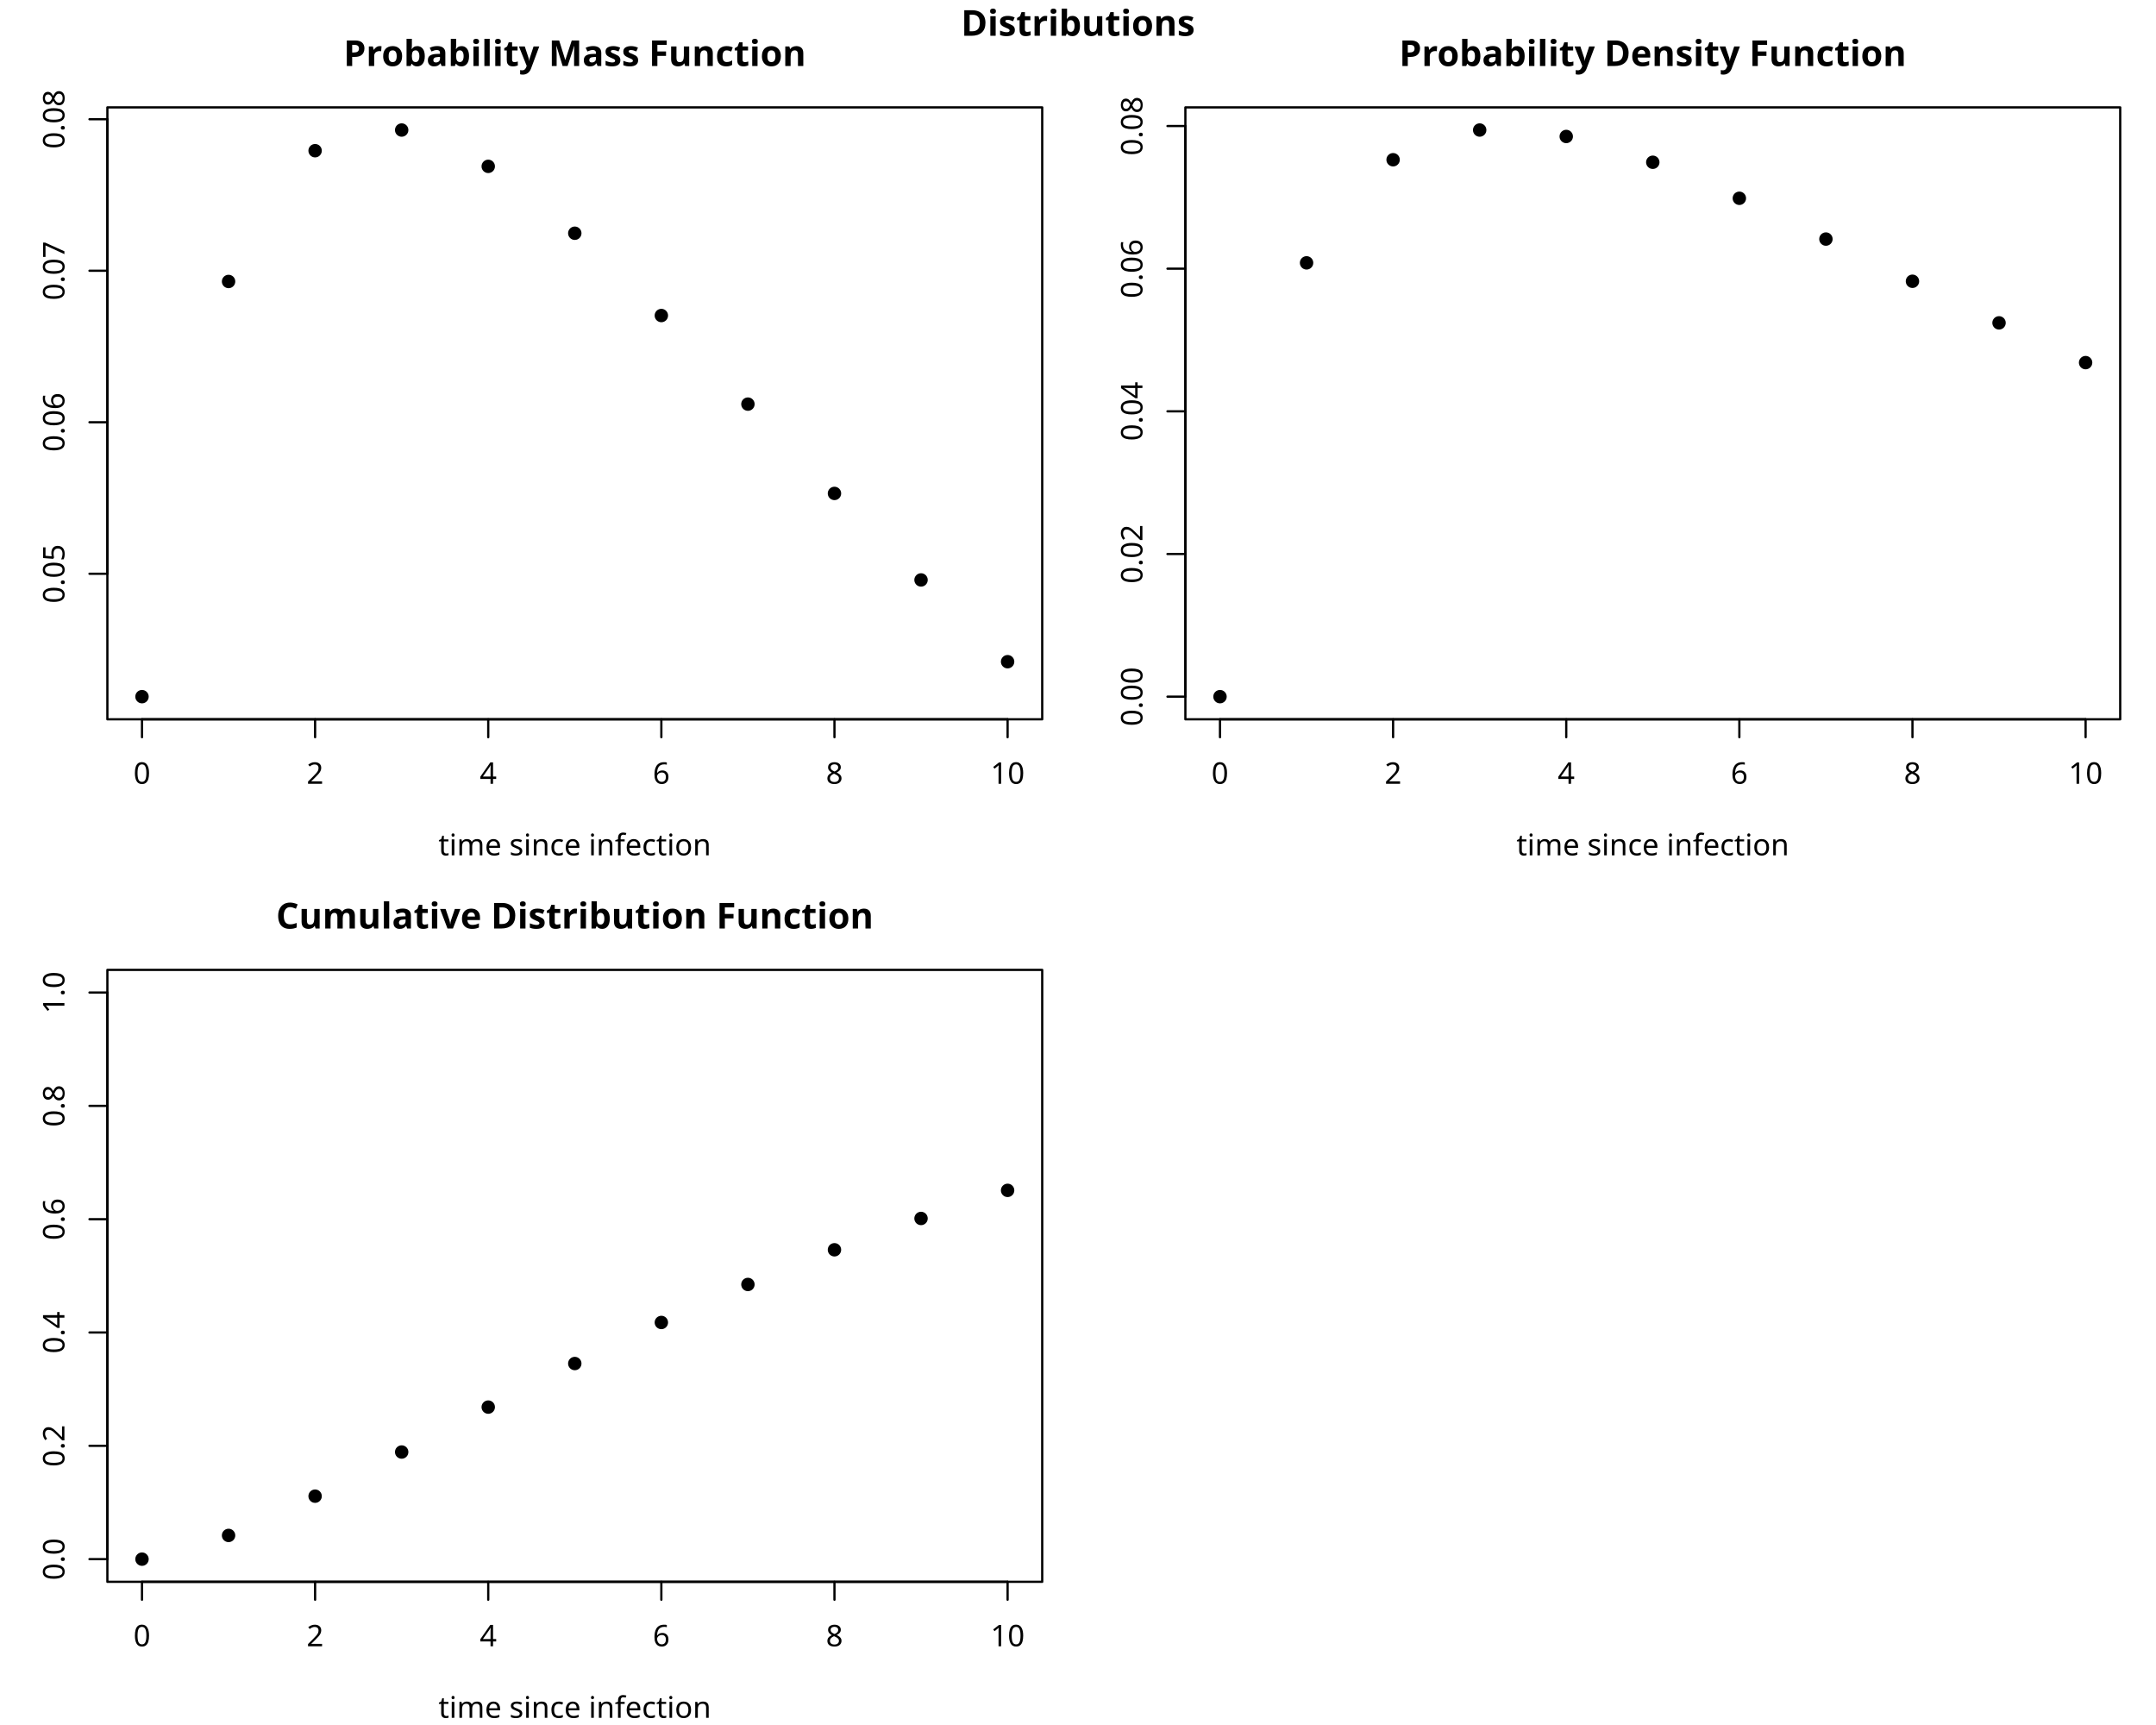
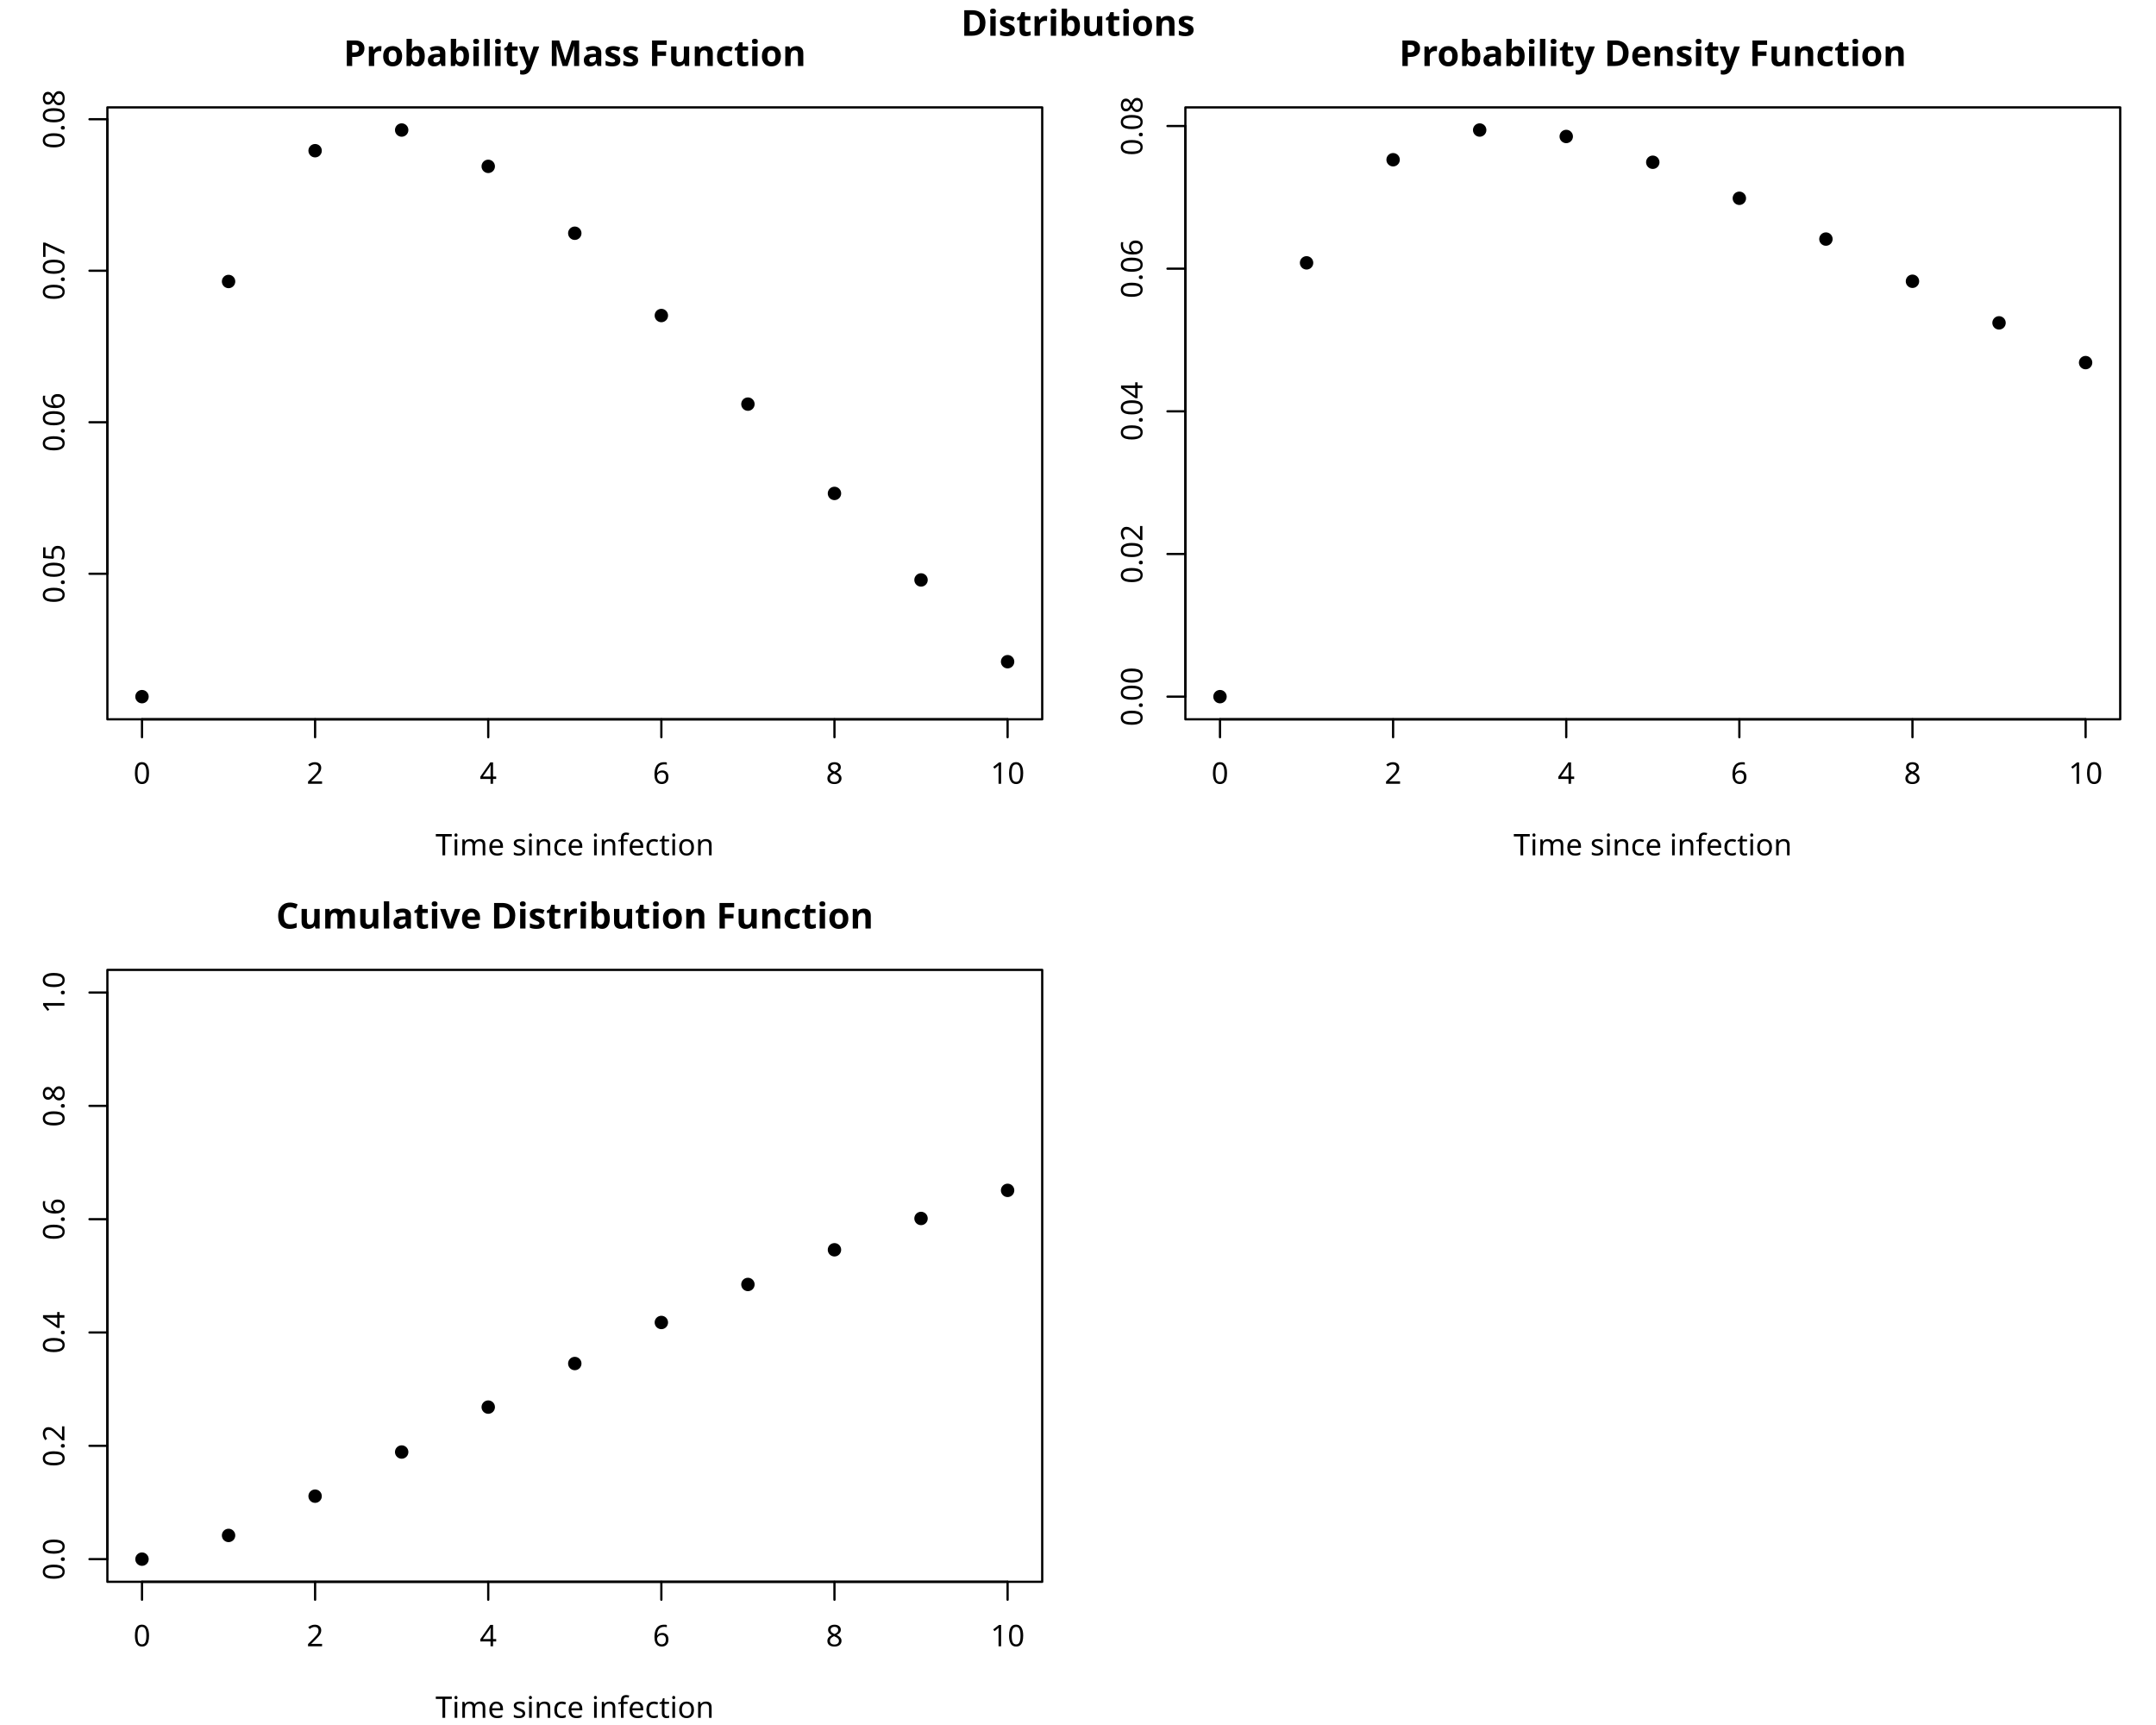
<svg xmlns="http://www.w3.org/2000/svg" class="svglite" data-engine-version="2.0" width="720.00pt" height="576.00pt" viewBox="0 0 720.00 576.00">
  <defs>
    <style type="text/css">
    .svglite line, .svglite polyline, .svglite polygon, .svglite path, .svglite rect, .svglite circle {
      fill: none;
      stroke: #000000;
      stroke-linecap: round;
      stroke-linejoin: round;
      stroke-miterlimit: 10.00;
    }
  </style>
  </defs>
  <rect width="100%" height="100%" style="stroke: none; fill: #FFFFFF;" />
  <defs>
    <clipPath id="cpMC4wMHw3MjAuMDB8MC4wMHw1NzYuMDA=">
      <rect x="0.00" y="0.00" width="720.00" height="576.00" />
    </clipPath>
  </defs>
  <g clip-path="url(#cpMC4wMHw3MjAuMDB8MC4wMHw1NzYuMDA=)">
</g>
  <defs>
    <clipPath id="cpMzUuODZ8MzQ4LjA1fDM1Ljg2fDI0MC4xOQ==">
      <rect x="35.86" y="35.86" width="312.19" height="204.34" />
    </clipPath>
  </defs>
  <g clip-path="url(#cpMzUuODZ8MzQ4LjA1fDM1Ljg2fDI0MC4xOQ==)">
    <circle cx="47.42" cy="232.62" r="2.24" style="stroke-width: 0.75; stroke: none; fill: #000000;" />
    <circle cx="76.33" cy="93.99" r="2.24" style="stroke-width: 0.75; stroke: none; fill: #000000;" />
    <circle cx="105.23" cy="50.32" r="2.24" style="stroke-width: 0.75; stroke: none; fill: #000000;" />
    <circle cx="134.14" cy="43.42" r="2.24" style="stroke-width: 0.75; stroke: none; fill: #000000;" />
    <circle cx="163.05" cy="55.55" r="2.24" style="stroke-width: 0.75; stroke: none; fill: #000000;" />
    <circle cx="191.95" cy="77.88" r="2.24" style="stroke-width: 0.75; stroke: none; fill: #000000;" />
    <circle cx="220.86" cy="105.36" r="2.24" style="stroke-width: 0.75; stroke: none; fill: #000000;" />
    <circle cx="249.77" cy="134.94" r="2.24" style="stroke-width: 0.75; stroke: none; fill: #000000;" />
    <circle cx="278.67" cy="164.76" r="2.24" style="stroke-width: 0.75; stroke: none; fill: #000000;" />
    <circle cx="307.58" cy="193.65" r="2.24" style="stroke-width: 0.75; stroke: none; fill: #000000;" />
    <circle cx="336.49" cy="220.95" r="2.24" style="stroke-width: 0.75; stroke: none; fill: #000000;" />
  </g>
  <g clip-path="url(#cpMC4wMHw3MjAuMDB8MC4wMHw1NzYuMDA=)">
    <line x1="47.42" y1="240.19" x2="336.49" y2="240.19" style="stroke-width: 0.75;" />
    <line x1="47.42" y1="240.19" x2="47.42" y2="246.17" style="stroke-width: 0.75;" />
    <line x1="105.23" y1="240.19" x2="105.23" y2="246.17" style="stroke-width: 0.75;" />
    <line x1="163.05" y1="240.19" x2="163.05" y2="246.17" style="stroke-width: 0.75;" />
    <line x1="220.86" y1="240.19" x2="220.86" y2="246.17" style="stroke-width: 0.75;" />
    <line x1="278.67" y1="240.19" x2="278.67" y2="246.17" style="stroke-width: 0.75;" />
    <line x1="336.49" y1="240.19" x2="336.49" y2="246.17" style="stroke-width: 0.75;" />
    <text x="47.42" y="261.71" text-anchor="middle" style="font-size: 9.96px; font-family: sans;" textLength="5.54px" lengthAdjust="spacingAndGlyphs">0</text>
    <text x="105.23" y="261.71" text-anchor="middle" style="font-size: 9.96px; font-family: sans;" textLength="5.54px" lengthAdjust="spacingAndGlyphs">2</text>
    <text x="163.05" y="261.71" text-anchor="middle" style="font-size: 9.96px; font-family: sans;" textLength="5.54px" lengthAdjust="spacingAndGlyphs">4</text>
    <text x="220.86" y="261.71" text-anchor="middle" style="font-size: 9.96px; font-family: sans;" textLength="5.54px" lengthAdjust="spacingAndGlyphs">6</text>
    <text x="278.67" y="261.71" text-anchor="middle" style="font-size: 9.96px; font-family: sans;" textLength="5.54px" lengthAdjust="spacingAndGlyphs">8</text>
    <text x="336.49" y="261.71" text-anchor="middle" style="font-size: 9.96px; font-family: sans;" textLength="11.08px" lengthAdjust="spacingAndGlyphs">10</text>
    <line x1="35.86" y1="191.58" x2="35.86" y2="39.82" style="stroke-width: 0.75;" />
    <line x1="35.86" y1="191.58" x2="29.88" y2="191.58" style="stroke-width: 0.75;" />
    <line x1="35.86" y1="140.99" x2="29.88" y2="140.99" style="stroke-width: 0.75;" />
    <line x1="35.86" y1="90.40" x2="29.88" y2="90.40" style="stroke-width: 0.75;" />
    <line x1="35.86" y1="39.82" x2="29.88" y2="39.82" style="stroke-width: 0.75;" />
    <text transform="translate(21.51,191.58) rotate(-90)" text-anchor="middle" style="font-size: 9.96px; font-family: sans;" textLength="19.39px" lengthAdjust="spacingAndGlyphs">0.05</text>
    <text transform="translate(21.51,140.99) rotate(-90)" text-anchor="middle" style="font-size: 9.96px; font-family: sans;" textLength="19.39px" lengthAdjust="spacingAndGlyphs">0.06</text>
    <text transform="translate(21.51,90.40) rotate(-90)" text-anchor="middle" style="font-size: 9.96px; font-family: sans;" textLength="19.39px" lengthAdjust="spacingAndGlyphs">0.07</text>
    <text transform="translate(21.51,39.82) rotate(-90)" text-anchor="middle" style="font-size: 9.96px; font-family: sans;" textLength="19.39px" lengthAdjust="spacingAndGlyphs">0.08</text>
    <polygon points="35.86,240.19 348.05,240.19 348.05,35.86 35.86,35.86 " style="stroke-width: 0.75; fill: none;" />
  </g>
  <defs>
    <clipPath id="cpMC4wMHwzNjAuMDB8MC4wMHwyODguMDA=">
      <rect x="0.00" y="0.00" width="360.00" height="288.00" />
    </clipPath>
  </defs>
  <g clip-path="url(#cpMC4wMHwzNjAuMDB8MC4wMHwyODguMDA=)">
    <text x="191.95" y="22.04" text-anchor="middle" style="font-size: 11.95px; font-weight: bold; font-family: sans;" textLength="136.86px" lengthAdjust="spacingAndGlyphs">Probability Mass Function</text>
-     <text x="191.95" y="285.61" text-anchor="middle" style="font-size: 9.96px; font-family: sans;" textLength="84.71px" lengthAdjust="spacingAndGlyphs">time since infection</text>
+     <text x="191.95" y="285.61" text-anchor="middle" style="font-size: 9.96px; font-family: sans;" textLength="88.03px" lengthAdjust="spacingAndGlyphs">Time since infection</text>
  </g>
  <defs>
    <clipPath id="cpMzk1Ljg2fDcwOC4wNXwzNS44NnwyNDAuMTk=">
      <rect x="395.86" y="35.86" width="312.19" height="204.34" />
    </clipPath>
  </defs>
  <g clip-path="url(#cpMzk1Ljg2fDcwOC4wNXwzNS44NnwyNDAuMTk=)">
    <circle cx="407.42" cy="232.62" r="2.24" style="stroke-width: 0.75; stroke: none; fill: #000000;" />
    <circle cx="436.33" cy="87.77" r="2.24" style="stroke-width: 0.75; stroke: none; fill: #000000;" />
    <circle cx="465.23" cy="53.34" r="2.24" style="stroke-width: 0.75; stroke: none; fill: #000000;" />
    <circle cx="494.14" cy="43.42" r="2.24" style="stroke-width: 0.75; stroke: none; fill: #000000;" />
    <circle cx="523.05" cy="45.57" r="2.24" style="stroke-width: 0.75; stroke: none; fill: #000000;" />
    <circle cx="551.95" cy="54.18" r="2.24" style="stroke-width: 0.75; stroke: none; fill: #000000;" />
    <circle cx="580.86" cy="66.21" r="2.24" style="stroke-width: 0.75; stroke: none; fill: #000000;" />
    <circle cx="609.77" cy="79.83" r="2.24" style="stroke-width: 0.75; stroke: none; fill: #000000;" />
    <circle cx="638.67" cy="93.92" r="2.24" style="stroke-width: 0.75; stroke: none; fill: #000000;" />
    <circle cx="667.58" cy="107.81" r="2.24" style="stroke-width: 0.75; stroke: none; fill: #000000;" />
    <circle cx="696.49" cy="121.08" r="2.24" style="stroke-width: 0.75; stroke: none; fill: #000000;" />
  </g>
  <g clip-path="url(#cpMC4wMHw3MjAuMDB8MC4wMHw1NzYuMDA=)">
    <line x1="407.42" y1="240.19" x2="696.49" y2="240.19" style="stroke-width: 0.75;" />
    <line x1="407.42" y1="240.19" x2="407.42" y2="246.17" style="stroke-width: 0.75;" />
    <line x1="465.23" y1="240.19" x2="465.23" y2="246.17" style="stroke-width: 0.75;" />
    <line x1="523.05" y1="240.19" x2="523.05" y2="246.17" style="stroke-width: 0.75;" />
    <line x1="580.86" y1="240.19" x2="580.86" y2="246.17" style="stroke-width: 0.75;" />
    <line x1="638.67" y1="240.19" x2="638.67" y2="246.17" style="stroke-width: 0.75;" />
    <line x1="696.49" y1="240.19" x2="696.49" y2="246.17" style="stroke-width: 0.75;" />
    <text x="407.42" y="261.71" text-anchor="middle" style="font-size: 9.96px; font-family: sans;" textLength="5.54px" lengthAdjust="spacingAndGlyphs">0</text>
    <text x="465.23" y="261.71" text-anchor="middle" style="font-size: 9.96px; font-family: sans;" textLength="5.54px" lengthAdjust="spacingAndGlyphs">2</text>
    <text x="523.05" y="261.71" text-anchor="middle" style="font-size: 9.96px; font-family: sans;" textLength="5.54px" lengthAdjust="spacingAndGlyphs">4</text>
    <text x="580.86" y="261.71" text-anchor="middle" style="font-size: 9.96px; font-family: sans;" textLength="5.54px" lengthAdjust="spacingAndGlyphs">6</text>
    <text x="638.67" y="261.71" text-anchor="middle" style="font-size: 9.96px; font-family: sans;" textLength="5.54px" lengthAdjust="spacingAndGlyphs">8</text>
    <text x="696.49" y="261.71" text-anchor="middle" style="font-size: 9.96px; font-family: sans;" textLength="11.08px" lengthAdjust="spacingAndGlyphs">10</text>
    <line x1="395.86" y1="232.62" x2="395.86" y2="42.08" style="stroke-width: 0.75;" />
    <line x1="395.86" y1="232.62" x2="389.88" y2="232.62" style="stroke-width: 0.75;" />
    <line x1="395.86" y1="184.99" x2="389.88" y2="184.99" style="stroke-width: 0.75;" />
    <line x1="395.86" y1="137.35" x2="389.88" y2="137.35" style="stroke-width: 0.75;" />
    <line x1="395.86" y1="89.72" x2="389.88" y2="89.72" style="stroke-width: 0.75;" />
    <line x1="395.86" y1="42.08" x2="389.88" y2="42.08" style="stroke-width: 0.75;" />
    <text transform="translate(381.51,232.62) rotate(-90)" text-anchor="middle" style="font-size: 9.96px; font-family: sans;" textLength="19.39px" lengthAdjust="spacingAndGlyphs">0.00</text>
    <text transform="translate(381.51,184.99) rotate(-90)" text-anchor="middle" style="font-size: 9.96px; font-family: sans;" textLength="19.39px" lengthAdjust="spacingAndGlyphs">0.02</text>
    <text transform="translate(381.51,137.35) rotate(-90)" text-anchor="middle" style="font-size: 9.96px; font-family: sans;" textLength="19.39px" lengthAdjust="spacingAndGlyphs">0.04</text>
    <text transform="translate(381.51,89.72) rotate(-90)" text-anchor="middle" style="font-size: 9.96px; font-family: sans;" textLength="19.39px" lengthAdjust="spacingAndGlyphs">0.06</text>
    <text transform="translate(381.51,42.08) rotate(-90)" text-anchor="middle" style="font-size: 9.96px; font-family: sans;" textLength="19.39px" lengthAdjust="spacingAndGlyphs">0.08</text>
    <polygon points="395.86,240.19 708.05,240.19 708.05,35.86 395.86,35.86 " style="stroke-width: 0.75; fill: none;" />
  </g>
  <defs>
    <clipPath id="cpMzYwLjAwfDcyMC4wMHwwLjAwfDI4OC4wMA==">
      <rect x="360.00" y="0.00" width="360.00" height="288.00" />
    </clipPath>
  </defs>
  <g clip-path="url(#cpMzYwLjAwfDcyMC4wMHwwLjAwfDI4OC4wMA==)">
    <text x="551.95" y="22.04" text-anchor="middle" style="font-size: 11.95px; font-weight: bold; font-family: sans;" textLength="148.16px" lengthAdjust="spacingAndGlyphs">Probability Density Function</text>
-     <text x="551.95" y="285.61" text-anchor="middle" style="font-size: 9.96px; font-family: sans;" textLength="84.71px" lengthAdjust="spacingAndGlyphs">time since infection</text>
+     <text x="551.95" y="285.61" text-anchor="middle" style="font-size: 9.96px; font-family: sans;" textLength="88.03px" lengthAdjust="spacingAndGlyphs">Time since infection</text>
  </g>
  <defs>
    <clipPath id="cpMzUuODZ8MzQ4LjA1fDMyMy44Nnw1MjguMTk=">
      <rect x="35.86" y="323.86" width="312.19" height="204.34" />
    </clipPath>
  </defs>
  <g clip-path="url(#cpMzUuODZ8MzQ4LjA1fDMyMy44Nnw1MjguMTk=)">
    <circle cx="47.42" cy="520.62" r="2.24" style="stroke-width: 0.75; stroke: none; fill: #000000;" />
    <circle cx="76.33" cy="512.70" r="2.24" style="stroke-width: 0.75; stroke: none; fill: #000000;" />
    <circle cx="105.23" cy="499.59" r="2.24" style="stroke-width: 0.75; stroke: none; fill: #000000;" />
    <circle cx="134.14" cy="484.85" r="2.24" style="stroke-width: 0.75; stroke: none; fill: #000000;" />
    <circle cx="163.05" cy="469.85" r="2.24" style="stroke-width: 0.75; stroke: none; fill: #000000;" />
    <circle cx="191.95" cy="455.30" r="2.24" style="stroke-width: 0.75; stroke: none; fill: #000000;" />
    <circle cx="220.86" cy="441.59" r="2.24" style="stroke-width: 0.75; stroke: none; fill: #000000;" />
    <circle cx="249.77" cy="428.90" r="2.24" style="stroke-width: 0.75; stroke: none; fill: #000000;" />
    <circle cx="278.67" cy="417.32" r="2.24" style="stroke-width: 0.75; stroke: none; fill: #000000;" />
    <circle cx="307.58" cy="406.86" r="2.24" style="stroke-width: 0.75; stroke: none; fill: #000000;" />
    <circle cx="336.49" cy="397.48" r="2.24" style="stroke-width: 0.75; stroke: none; fill: #000000;" />
  </g>
  <g clip-path="url(#cpMC4wMHw3MjAuMDB8MC4wMHw1NzYuMDA=)">
    <line x1="47.42" y1="528.19" x2="336.49" y2="528.19" style="stroke-width: 0.75;" />
    <line x1="47.42" y1="528.19" x2="47.42" y2="534.17" style="stroke-width: 0.75;" />
    <line x1="105.23" y1="528.19" x2="105.23" y2="534.17" style="stroke-width: 0.75;" />
    <line x1="163.05" y1="528.19" x2="163.05" y2="534.17" style="stroke-width: 0.75;" />
    <line x1="220.86" y1="528.19" x2="220.86" y2="534.17" style="stroke-width: 0.75;" />
    <line x1="278.67" y1="528.19" x2="278.67" y2="534.17" style="stroke-width: 0.75;" />
    <line x1="336.49" y1="528.19" x2="336.49" y2="534.17" style="stroke-width: 0.75;" />
    <text x="47.42" y="549.71" text-anchor="middle" style="font-size: 9.96px; font-family: sans;" textLength="5.54px" lengthAdjust="spacingAndGlyphs">0</text>
    <text x="105.23" y="549.71" text-anchor="middle" style="font-size: 9.96px; font-family: sans;" textLength="5.54px" lengthAdjust="spacingAndGlyphs">2</text>
    <text x="163.05" y="549.71" text-anchor="middle" style="font-size: 9.96px; font-family: sans;" textLength="5.54px" lengthAdjust="spacingAndGlyphs">4</text>
    <text x="220.86" y="549.71" text-anchor="middle" style="font-size: 9.96px; font-family: sans;" textLength="5.54px" lengthAdjust="spacingAndGlyphs">6</text>
    <text x="278.67" y="549.71" text-anchor="middle" style="font-size: 9.96px; font-family: sans;" textLength="5.54px" lengthAdjust="spacingAndGlyphs">8</text>
    <text x="336.49" y="549.71" text-anchor="middle" style="font-size: 9.96px; font-family: sans;" textLength="11.08px" lengthAdjust="spacingAndGlyphs">10</text>
    <line x1="35.86" y1="520.62" x2="35.86" y2="331.42" style="stroke-width: 0.75;" />
    <line x1="35.86" y1="520.62" x2="29.88" y2="520.62" style="stroke-width: 0.75;" />
    <line x1="35.86" y1="482.78" x2="29.88" y2="482.78" style="stroke-width: 0.75;" />
    <line x1="35.86" y1="444.94" x2="29.88" y2="444.94" style="stroke-width: 0.75;" />
    <line x1="35.86" y1="407.10" x2="29.88" y2="407.10" style="stroke-width: 0.75;" />
    <line x1="35.86" y1="369.26" x2="29.88" y2="369.26" style="stroke-width: 0.75;" />
    <line x1="35.86" y1="331.42" x2="29.88" y2="331.42" style="stroke-width: 0.75;" />
    <text transform="translate(21.51,520.62) rotate(-90)" text-anchor="middle" style="font-size: 9.96px; font-family: sans;" textLength="13.85px" lengthAdjust="spacingAndGlyphs">0.0</text>
    <text transform="translate(21.51,482.78) rotate(-90)" text-anchor="middle" style="font-size: 9.96px; font-family: sans;" textLength="13.85px" lengthAdjust="spacingAndGlyphs">0.2</text>
    <text transform="translate(21.51,444.94) rotate(-90)" text-anchor="middle" style="font-size: 9.96px; font-family: sans;" textLength="13.85px" lengthAdjust="spacingAndGlyphs">0.4</text>
    <text transform="translate(21.51,407.10) rotate(-90)" text-anchor="middle" style="font-size: 9.96px; font-family: sans;" textLength="13.85px" lengthAdjust="spacingAndGlyphs">0.6</text>
    <text transform="translate(21.51,369.26) rotate(-90)" text-anchor="middle" style="font-size: 9.96px; font-family: sans;" textLength="13.85px" lengthAdjust="spacingAndGlyphs">0.8</text>
    <text transform="translate(21.51,331.42) rotate(-90)" text-anchor="middle" style="font-size: 9.96px; font-family: sans;" textLength="13.85px" lengthAdjust="spacingAndGlyphs">1.0</text>
    <polygon points="35.86,528.19 348.05,528.19 348.05,323.86 35.86,323.86 " style="stroke-width: 0.75; fill: none;" />
  </g>
  <defs>
    <clipPath id="cpMC4wMHwzNjAuMDB8Mjg4LjAwfDU3Ni4wMA==">
      <rect x="0.00" y="288.00" width="360.00" height="288.00" />
    </clipPath>
  </defs>
  <g clip-path="url(#cpMC4wMHwzNjAuMDB8Mjg4LjAwfDU3Ni4wMA==)">
    <text x="191.95" y="310.04" text-anchor="middle" style="font-size: 11.95px; font-weight: bold; font-family: sans;" textLength="172.07px" lengthAdjust="spacingAndGlyphs">Cumulative Distribution Function</text>
-     <text x="191.95" y="573.61" text-anchor="middle" style="font-size: 9.96px; font-family: sans;" textLength="84.71px" lengthAdjust="spacingAndGlyphs">time since infection</text>
+     <text x="191.95" y="573.61" text-anchor="middle" style="font-size: 9.96px; font-family: sans;" textLength="88.03px" lengthAdjust="spacingAndGlyphs">Time since infection</text>
  </g>
  <g clip-path="url(#cpMC4wMHw3MjAuMDB8MC4wMHw1NzYuMDA=)">
    <text x="360.00" y="11.95" text-anchor="middle" style="font-size: 11.95px; font-weight: bold; font-family: sans;" textLength="65.77px" lengthAdjust="spacingAndGlyphs">Distributions</text>
  </g>
  <defs>
    <clipPath id="cpNTkuMDR8Njg5Ljc2fDU5LjA0fDUwMi41Ng==">
      <rect x="59.04" y="59.04" width="630.72" height="443.52" />
    </clipPath>
  </defs>
  <g clip-path="url(#cpNTkuMDR8Njg5Ljc2fDU5LjA0fDUwMi41Ng==)">
</g>
</svg>
